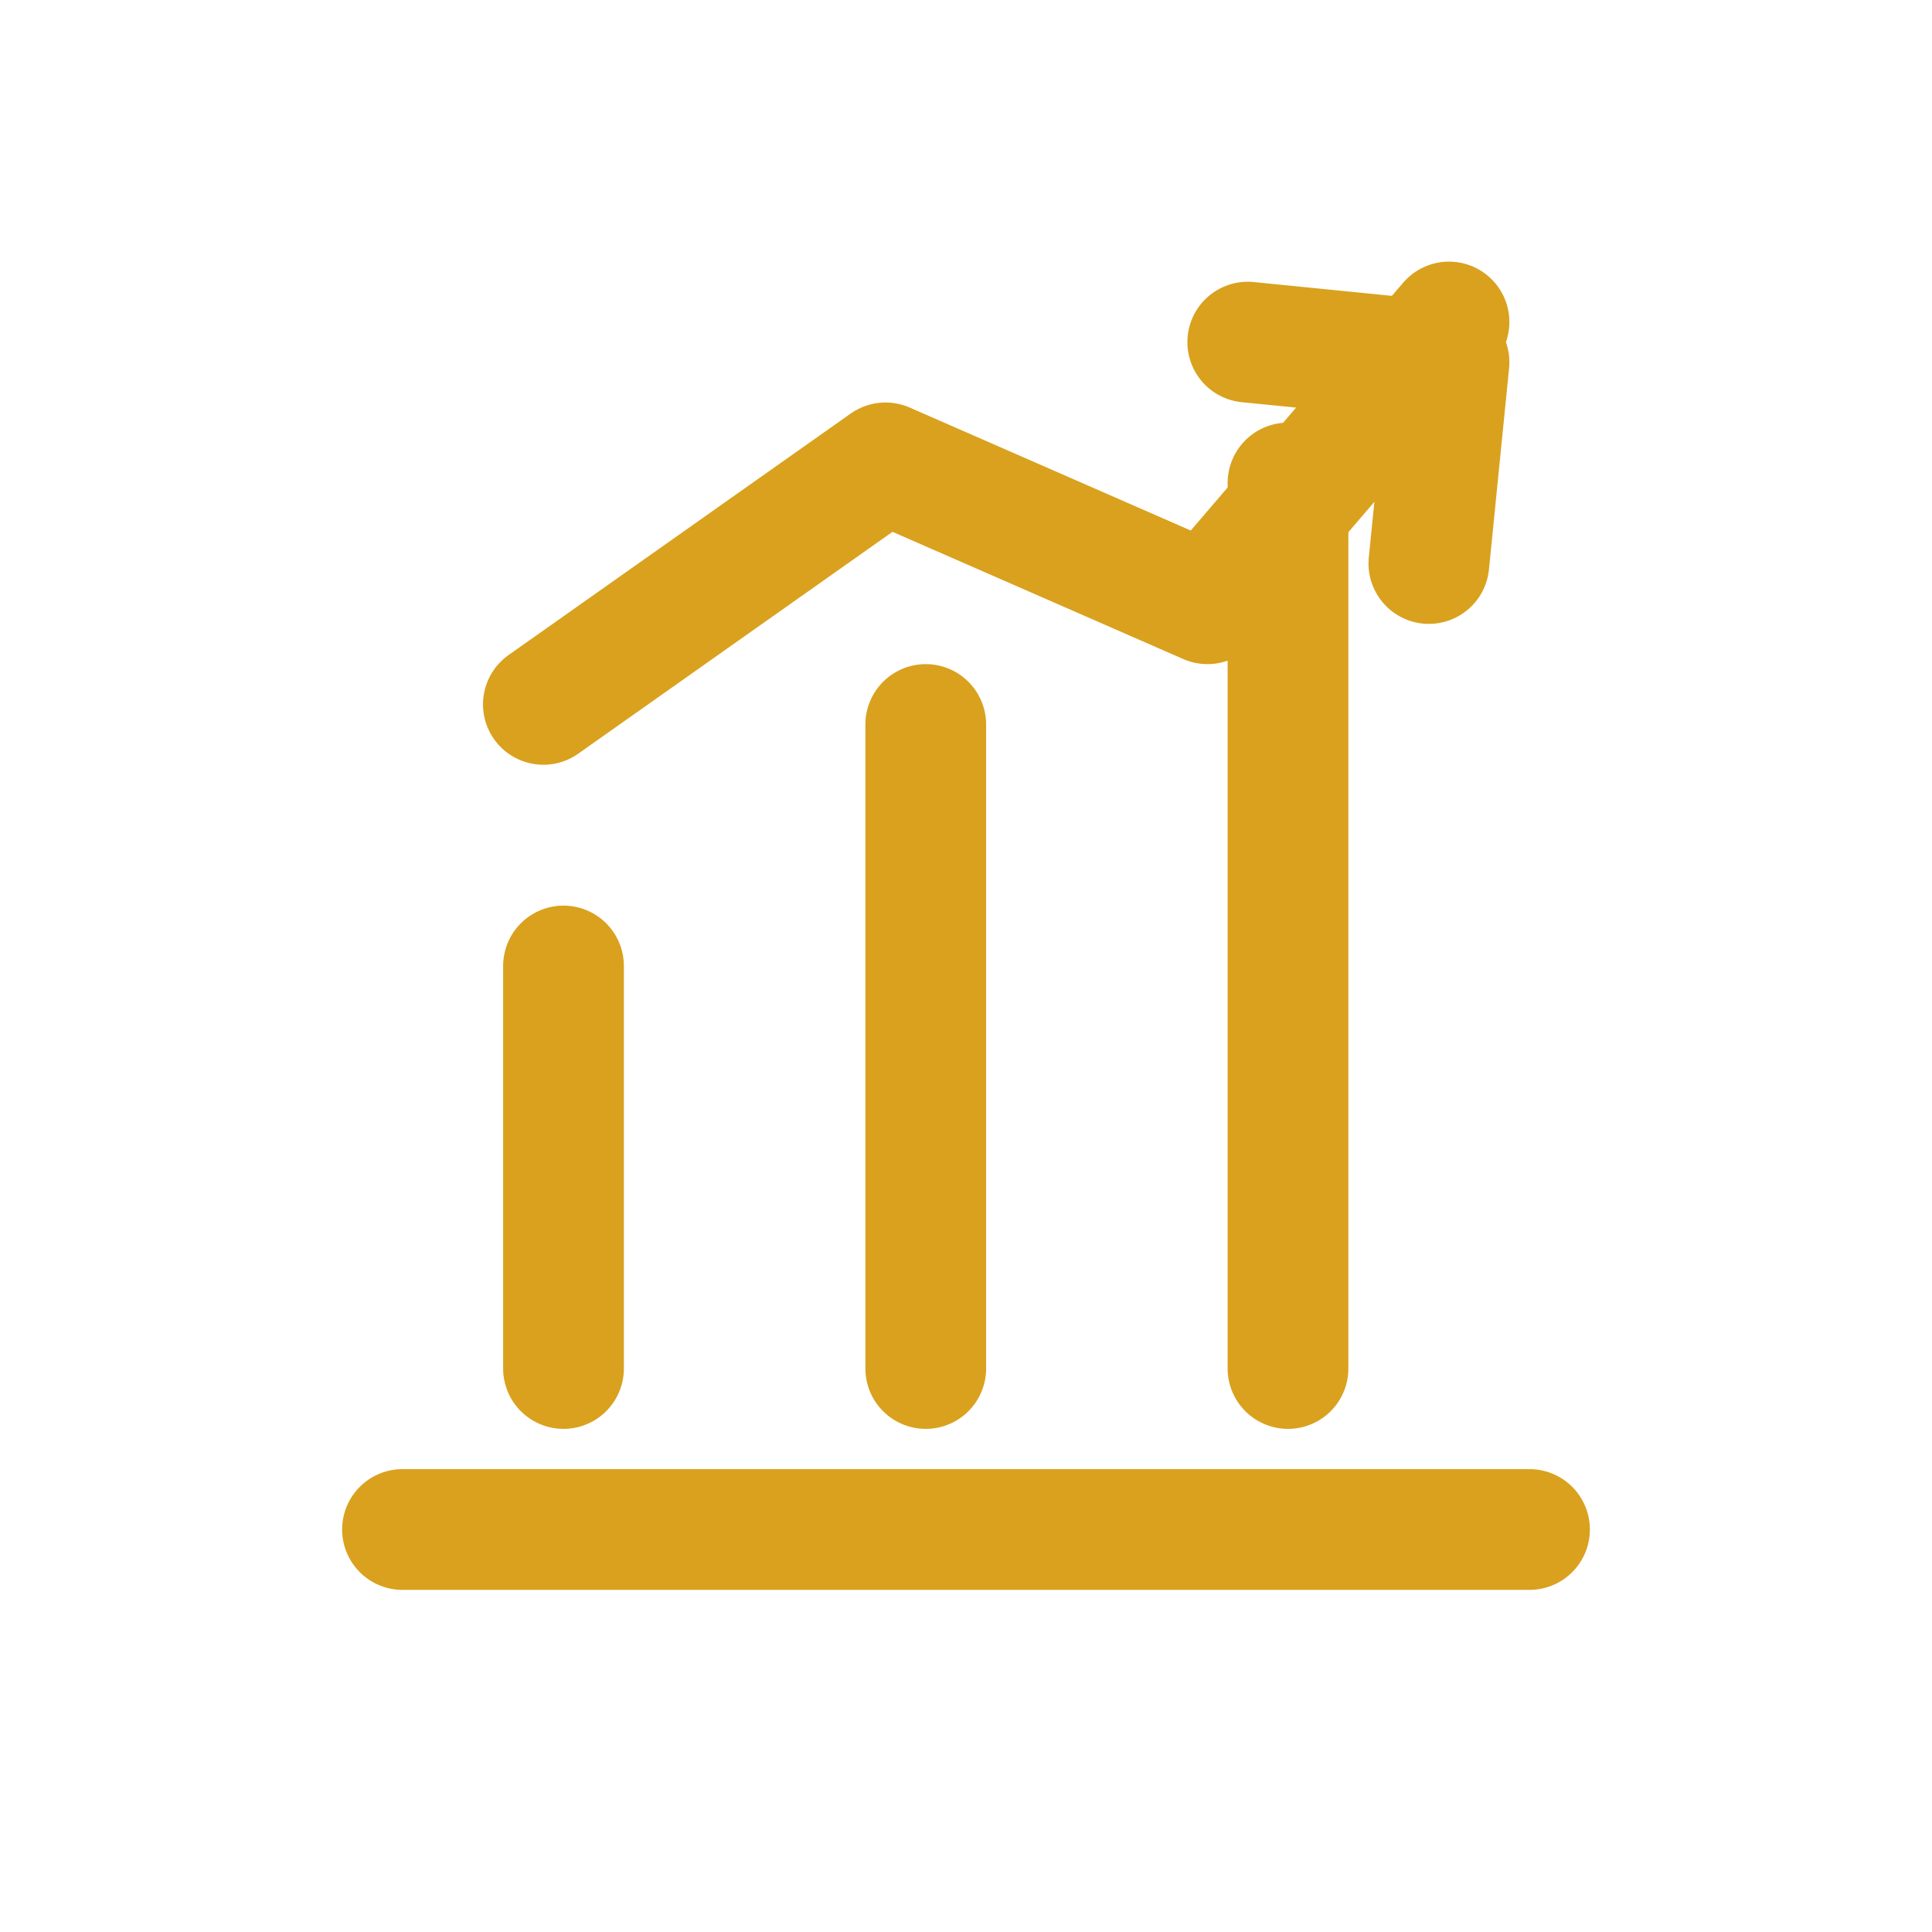
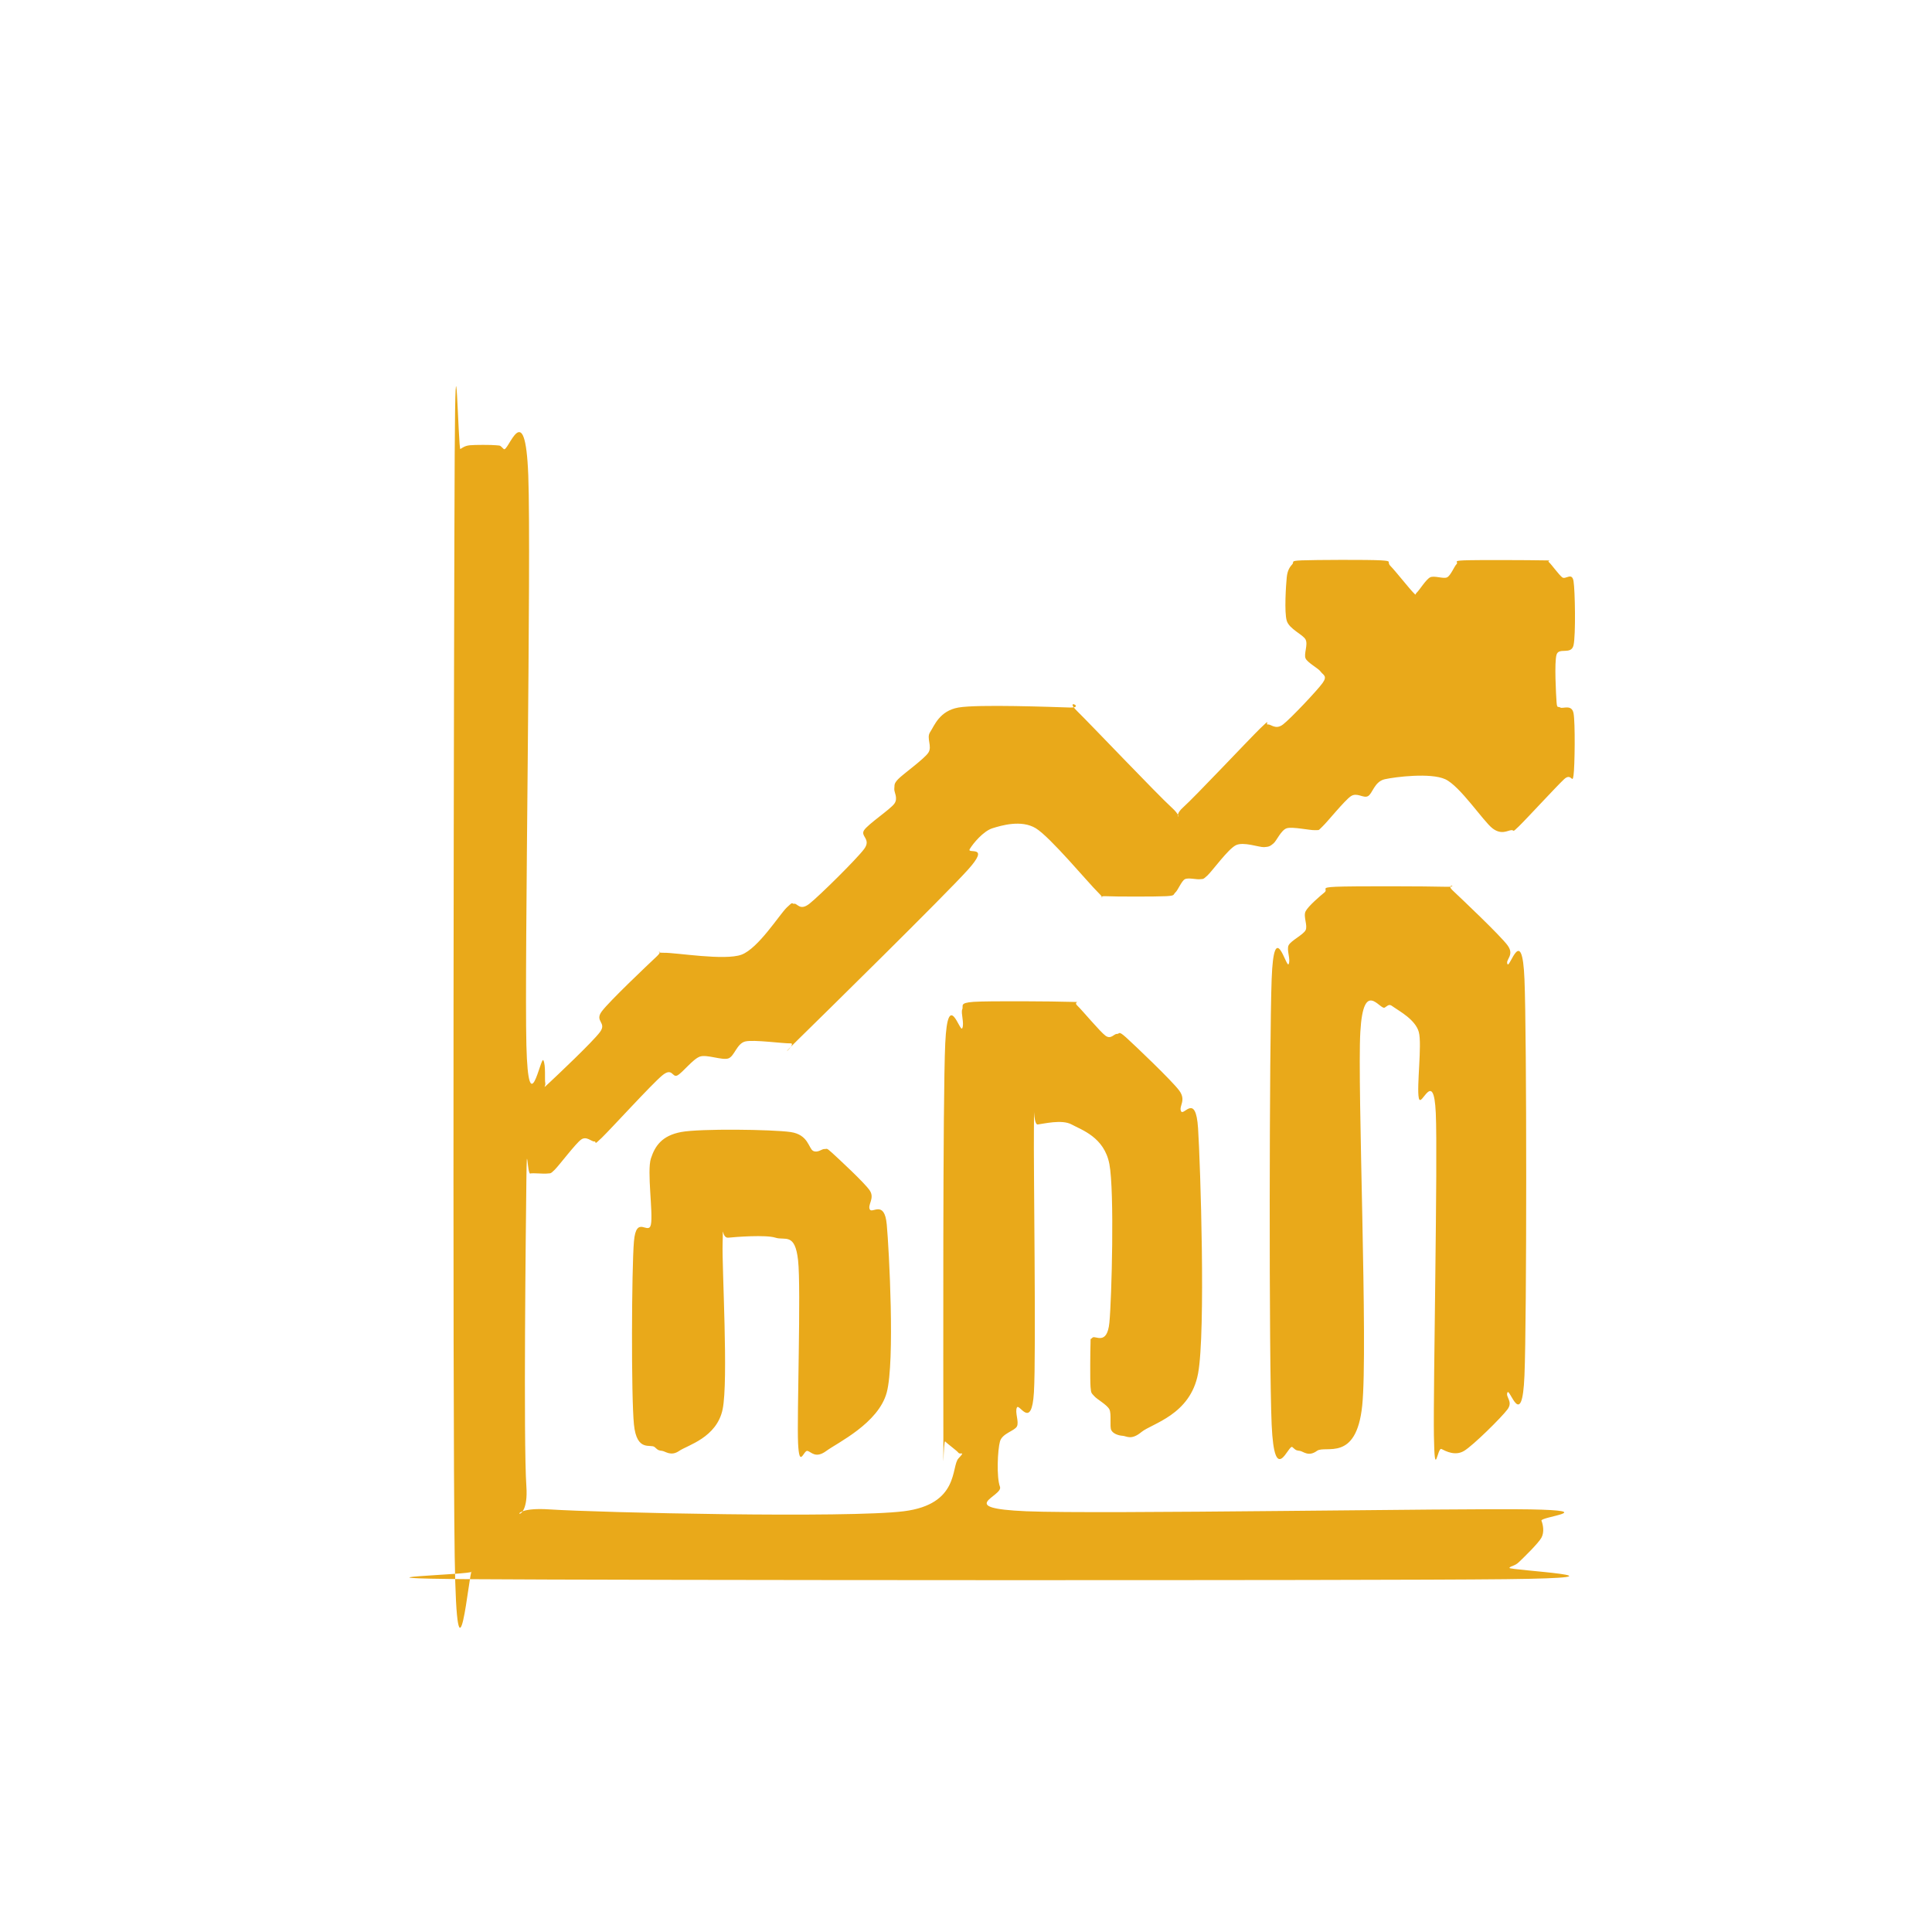
- <svg xmlns="http://www.w3.org/2000/svg" viewBox="0 0 48 48" fill="none">
-   <path d="M10 38h28" stroke="#D9A11E" stroke-width="3" stroke-linecap="round" />
-   <path d="M14 34V24M23 34V18M32 34V12" stroke="#D9A11E" stroke-width="3" stroke-linecap="round" />
-   <path d="m13.5 17.5 8.5-6 8 3.5 6-7" stroke="#D9A11E" stroke-width="3" stroke-linecap="round" stroke-linejoin="round" />
-   <path d="m31 8.5 5 0.5-0.5 5" stroke="#D9A11E" stroke-width="3" stroke-linecap="round" stroke-linejoin="round" />
+ <svg xmlns="http://www.w3.org/2000/svg" width="1024" height="1024" viewBox="0 0 1024 1024">
+   <path d="M 361 600 C 350.89 601.91 347.19 607.3 345 614 C 342.81 620.7 346.23 642.99 345 649 C 343.77 655.01 337.23 643.51 336 658 C 334.77 672.49 334.5 740.1 336 755 C 337.5 769.9 344.95 765.09 347 767 C 349.05 768.91 349.22 768.73 351 769 C 352.78 769.27 355.63 772.01 360 769 C 364.37 765.99 379.86 762.03 383 747 C 386.14 731.97 382.59 671.44 383 659 C 383.41 646.56 382.17 656.41 386 656 C 389.83 655.59 405.94 654.36 411 656 C 416.06 657.64 421.36 653.1 423 668 C 424.64 682.9 422.32 751.2 423 765 C 423.68 778.8 425.95 768.45 428 769 C 430.05 769.55 432.26 773.24 438 769 C 443.74 764.76 465.63 754.4 470 738 C 474.37 721.6 471.23 662.26 470 649 C 468.77 635.74 462.23 643.46 461 641 C 459.77 638.54 463.73 635.1 461 631 C 458.27 626.9 444.28 614.01 441 611 C 437.72 607.99 438.37 609.14 437 609 C 435.63 608.86 433.46 611.23 431 610 C 428.54 608.77 428.57 601.37 419 600 C 409.43 598.63 371.11 598.09 361 600 Z M 708 470 C 699.25 470.41 704.19 471.22 702 473 C 699.81 474.78 693.37 480.27 692 483 C 690.63 485.73 693.23 490.54 692 493 C 690.77 495.46 684.23 498.54 683 501 C 681.77 503.46 684.23 508.54 683 511 C 681.77 513.46 675.23 485.65 674 519 C 672.77 552.35 672.5 721.11 674 755 C 675.5 788.89 682.95 765.09 685 767 C 687.05 768.91 687.22 768.73 689 769 C 690.78 769.27 693.49 772.28 698 769 C 702.51 765.72 718.86 775.34 722 745 C 725.14 714.66 719.36 575.84 721 547 C 722.64 518.16 731.54 535.78 734 534 C 736.46 532.22 736.54 532.22 739 534 C 741.46 535.78 750.22 540.44 752 547 C 753.78 553.56 750.77 576.12 752 582 C 753.23 587.88 759.91 565.54 761 590 C 762.09 614.46 759.59 736.67 760 761 C 760.41 785.33 761.81 766.91 764 768 C 766.19 769.09 771.22 771.87 776 769 C 780.78 766.13 795.86 751.24 799 747 C 802.14 742.76 797.77 740.46 799 738 C 800.23 735.54 806.77 758.93 808 729 C 809.23 699.07 809.23 548.79 808 519 C 806.77 489.21 800.23 513.46 799 511 C 797.77 508.54 802.96 506.33 799 501 C 795.04 495.67 774.51 476.24 770 472 C 765.49 467.76 774.47 470.27 766 470 C 757.53 469.73 716.75 469.59 708 470 Z M 244 238 C 242.91 238.68 241.41 160.78 241 241 C 240.59 321.22 239.77 744.09 241 825 C 242.23 905.91 248.77 831.36 250 833 C 251.23 834.64 175.11 836.45 250 837 C 324.89 837.55 722.83 837.82 798 837 C 873.17 836.18 799.04 832.23 800 831 C 800.96 829.77 802.68 830.19 805 828 C 807.32 825.81 815.36 818.01 817 815 C 818.64 811.99 817.82 808.05 817 806 C 816.18 803.95 848.31 800.68 811 800 C 773.69 799.32 582.4 802.64 544 801 C 505.6 799.36 531.91 793.06 530 788 C 528.09 782.94 528.77 768.37 530 764 C 531.23 759.63 537.77 758.46 539 756 C 540.23 753.54 537.77 748.46 539 746 C 540.23 743.54 546.77 758.23 548 738 C 549.23 717.77 547.73 617.41 548 598 C 548.27 578.59 547.27 596.27 550 596 C 552.73 595.73 562.81 593.13 568 596 C 573.19 598.87 585.27 602.65 588 617 C 590.73 631.35 589.23 688.43 588 701 C 586.77 713.57 580.37 707.5 579 709 C 577.63 710.5 578.14 708.45 578 712 C 577.86 715.55 577.73 731.17 578 735 C 578.27 738.83 578.63 738.36 580 740 C 581.37 741.64 586.77 744.54 588 747 C 589.23 749.46 588.04 756.09 589 758 C 589.96 759.91 592.81 760.86 595 761 C 597.19 761.14 599.53 763.51 605 759 C 610.47 754.49 630.9 750 635 728 C 639.1 706 636.23 617 635 598 C 633.77 579 627.37 591.73 626 589 C 624.63 586.27 628.96 583.33 625 578 C 621.04 572.67 601.51 554.1 597 550 C 592.49 545.9 593.5 548.14 592 548 C 590.5 547.86 588.87 551.05 586 549 C 583.13 546.95 573.6 535.46 571 533 C 568.4 530.54 574.52 531.27 567 531 C 559.48 530.73 523.79 530.45 516 531 C 508.21 531.55 510.82 533.09 510 535 C 509.18 536.91 511.23 542.54 510 545 C 508.77 547.46 502.37 523.48 501 553 C 499.63 582.52 500 732.16 500 761 C 500 789.84 499.91 762.77 501 764 C 502.09 765.23 507.04 768.77 508 770 C 508.96 771.23 511.96 768.76 508 773 C 504.04 777.24 508.66 797.31 479 801 C 449.34 804.69 318.33 801.78 291 800 C 263.67 798.22 280.64 811.92 279 788 C 277.36 764.08 278.73 647.69 279 625 C 279.27 602.31 279.5 622.41 281 622 C 282.5 621.59 288.22 622.27 290 622 C 291.78 621.73 291.54 622.46 294 620 C 296.46 617.54 305.13 606.05 308 604 C 310.87 601.95 313.5 605.14 315 605 C 316.5 604.86 314.08 607.78 319 603 C 323.92 598.22 345.53 574.51 351 570 C 356.47 565.49 356.27 571.37 359 570 C 361.73 568.63 367.31 561.23 371 560 C 374.69 558.77 382.72 562.09 386 561 C 389.28 559.91 390.49 553.09 395 552 C 399.51 550.91 415.17 553.14 419 553 C 422.83 552.86 410.15 563.57 423 551 C 435.85 538.43 500.56 474.8 513 461 C 525.44 447.2 512.22 453.01 514 450 C 515.78 446.99 521.22 440.5 526 439 C 530.78 437.5 541.35 434.35 549 439 C 556.65 443.65 576.94 468.08 582 473 C 587.06 477.92 581.08 474.73 586 475 C 590.92 475.27 612.94 475.27 618 475 C 623.06 474.73 621.63 474.23 623 473 C 624.37 471.77 626.22 466.96 628 466 C 629.78 465.04 634.36 466.27 636 466 C 637.64 465.73 637.4 466.46 640 464 C 642.6 461.54 650.9 450.05 655 448 C 659.1 445.95 667.27 449.14 670 449 C 672.73 448.86 673.36 448.37 675 447 C 676.64 445.63 678.99 439.96 682 439 C 685.01 438.04 694.4 440.14 697 440 C 699.6 439.86 698.4 440.46 701 438 C 703.6 435.54 712.72 424.19 716 422 C 719.28 419.81 722.54 423.23 725 422 C 727.46 420.77 728.4 414.23 734 413 C 739.6 411.77 758.21 409.45 766 413 C 773.79 416.55 786.22 435.31 791 439 C 795.78 442.69 799.09 440.14 801 440 C 802.91 439.86 801.17 441.69 805 438 C 808.83 434.31 825.04 416.69 829 413 C 832.96 409.31 833.32 415.78 834 411 C 834.68 406.22 834.96 382.92 834 378 C 833.04 373.08 828.23 375.82 827 375 C 825.77 374.18 825.27 375.83 825 372 C 824.73 368.17 823.77 351.1 825 347 C 826.23 342.9 832.77 347.33 834 342 C 835.23 336.67 834.82 312.92 834 308 C 833.18 303.08 829.78 307.37 828 306 C 826.22 304.63 822.37 299.23 821 298 C 819.63 296.77 824.15 297.14 818 297 C 811.85 296.86 782.29 296.73 776 297 C 769.71 297.27 773.23 297.77 772 299 C 770.77 300.23 768.91 305.04 767 306 C 765.09 306.96 760.19 304.91 758 306 C 755.81 307.09 752.23 312.91 751 314 C 749.77 315.09 750.91 315.91 749 314 C 747.09 312.09 739.32 302.32 737 300 C 734.68 297.68 738.42 297.41 732 297 C 725.58 296.59 696.42 296.73 690 297 C 683.58 297.27 686.09 297.77 685 299 C 683.91 300.23 682.41 301.9 682 306 C 681.59 310.1 680.63 324.49 682 329 C 683.37 333.51 690.63 336.27 692 339 C 693.37 341.73 690.91 346.68 692 349 C 693.09 351.32 698.77 354.22 700 356 C 701.23 357.78 703.73 358.17 701 362 C 698.27 365.83 683.96 380.99 680 384 C 676.04 387.01 673.64 383.73 672 384 C 670.36 384.27 674.15 379.99 668 386 C 661.85 392.01 633.42 422.26 627 428 C 620.58 433.74 628.65 434.97 621 428 C 613.35 421.03 578.38 384.24 571 377 C 563.62 369.76 575.61 375.27 567 375 C 558.39 374.73 518.11 373.22 508 375 C 497.89 376.78 495.19 384.72 493 388 C 490.81 391.28 494.32 395.58 492 399 C 489.68 402.42 478.46 410.4 476 413 C 473.54 415.6 474.27 416.22 474 418 C 473.73 419.78 476.19 422.99 474 426 C 471.81 429.01 460.19 436.72 458 440 C 455.81 443.28 461.96 444.67 458 450 C 454.04 455.33 434.06 475.04 429 479 C 423.94 482.96 422.64 478.73 421 479 C 419.36 479.27 420.83 477.31 417 481 C 413.17 484.69 401.88 502.72 393 506 C 384.12 509.28 358.15 504.86 352 505 C 345.85 505.14 352.51 502.76 348 507 C 343.49 511.24 323.1 530.53 319 536 C 314.9 541.47 321.83 541.81 318 547 C 314.17 552.19 294.96 570.31 291 574 C 287.04 577.69 289.41 575.64 289 574 C 288.59 572.36 289.37 564.73 288 562 C 286.63 559.27 280.09 596.37 279 554 C 277.91 511.63 281.64 295.19 280 252 C 278.36 208.81 269.32 240.19 267 238 C 264.68 235.81 265.46 236.27 263 236 C 260.54 235.73 251.6 235.73 249 236 C 246.4 236.27 245.09 237.32 244 238 Z " fill="#E9A91A" fill-rule="evenodd" />
</svg>
